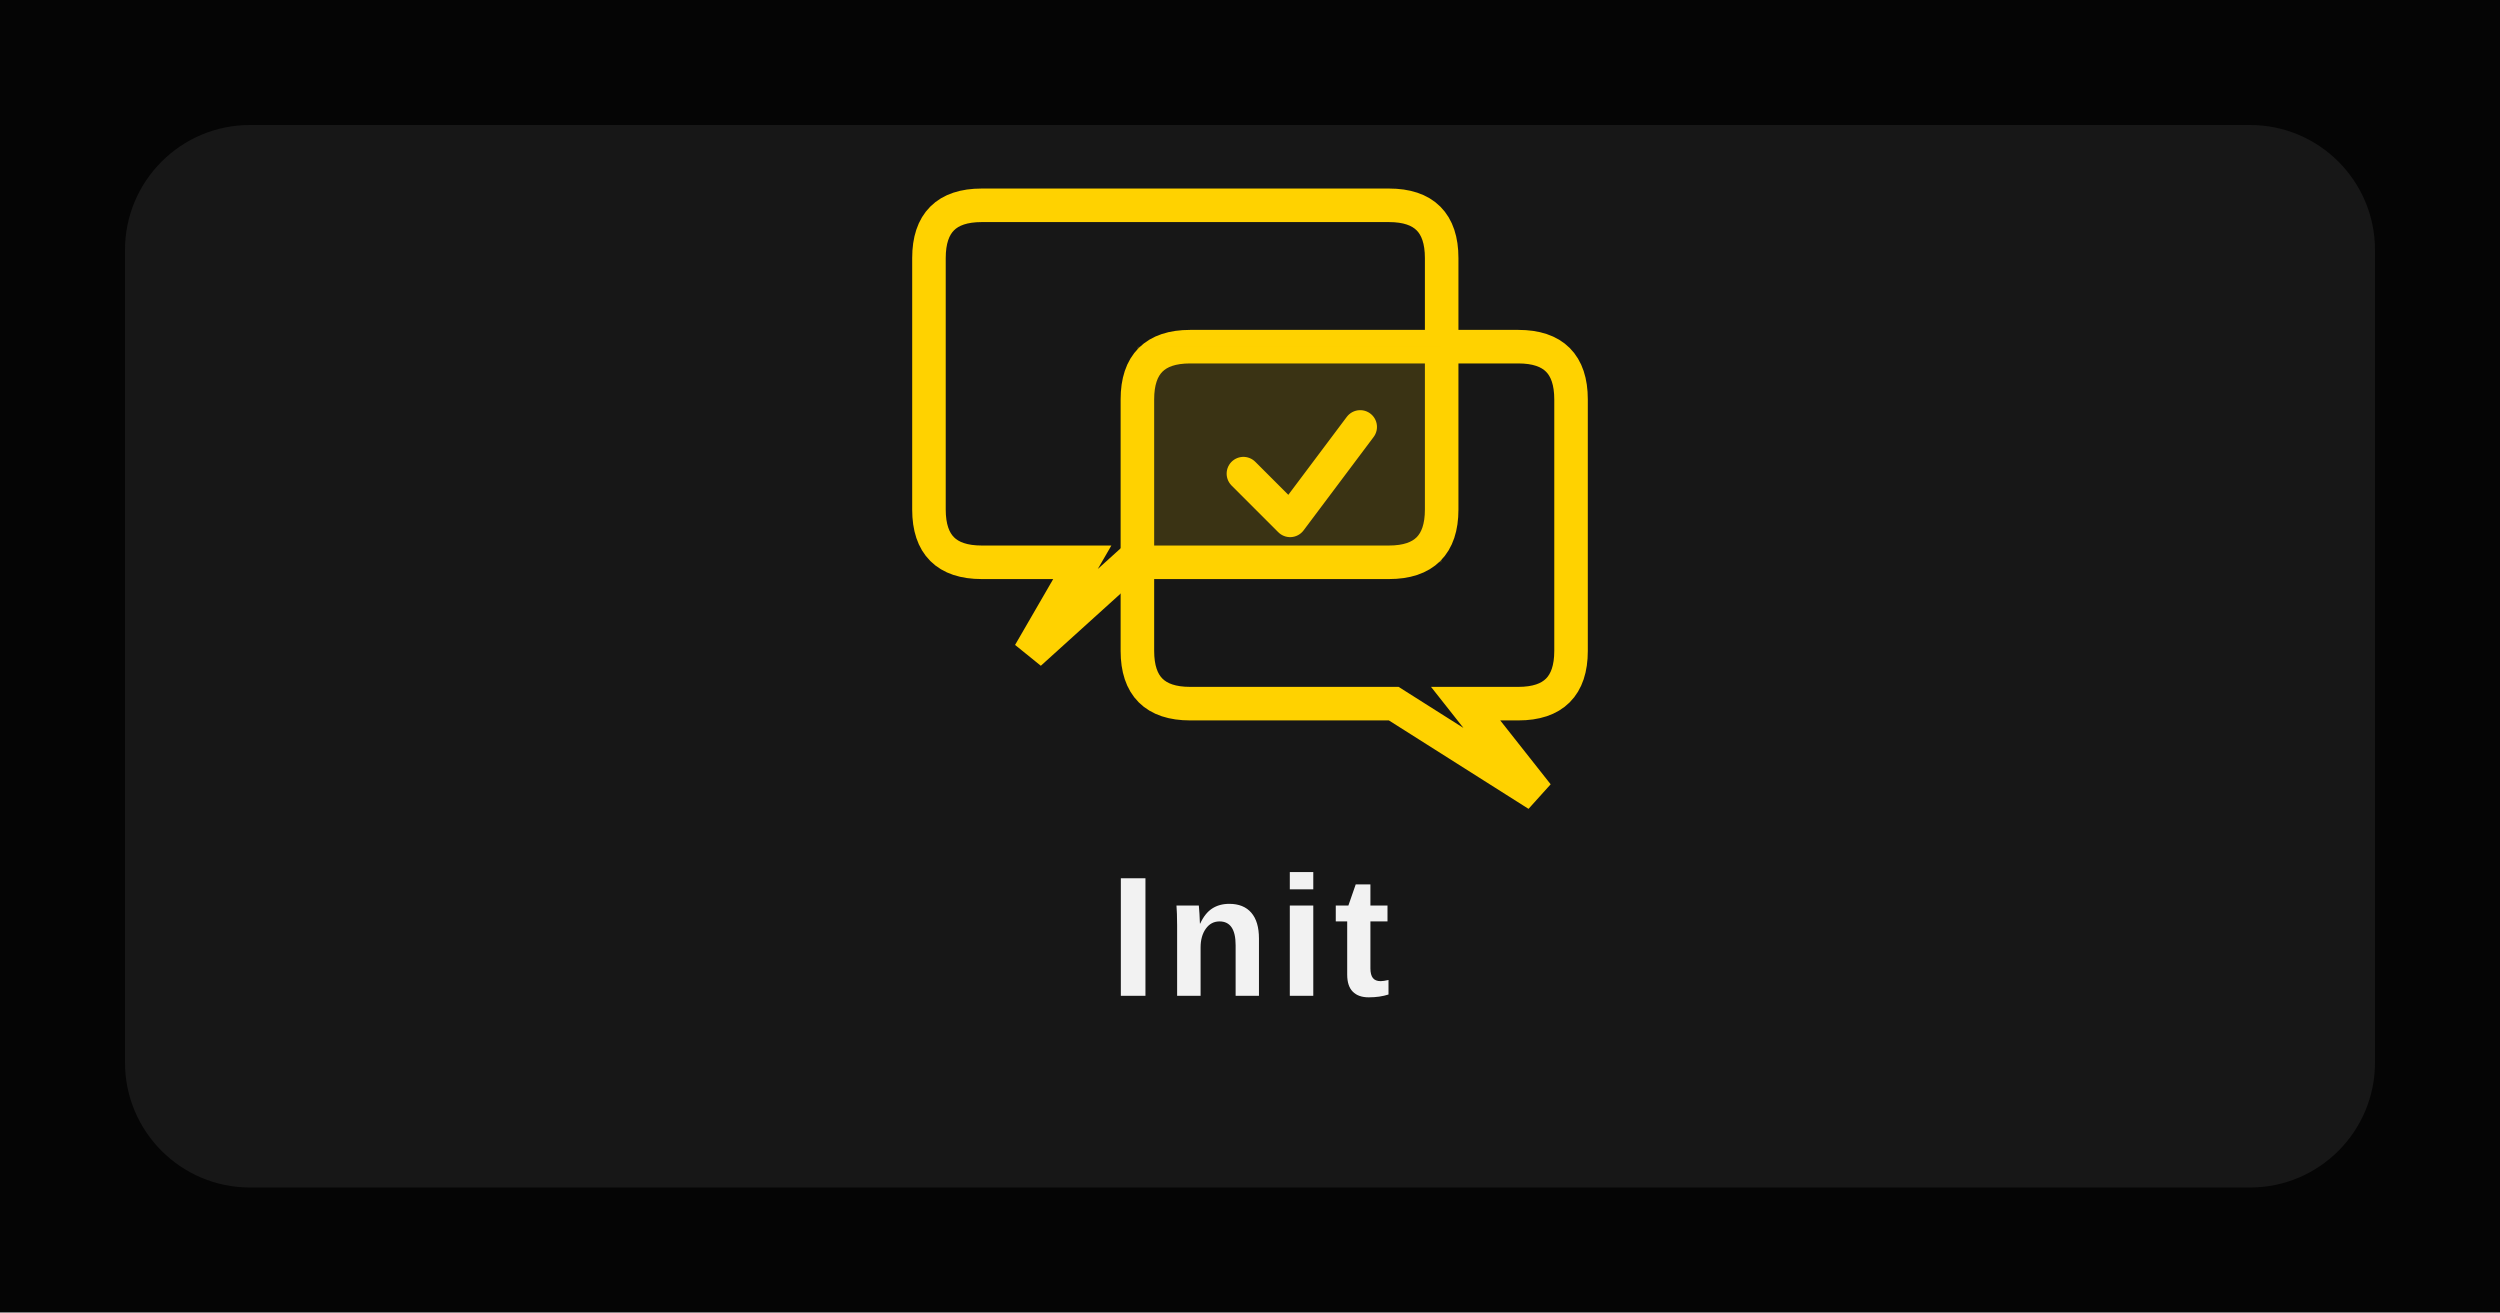
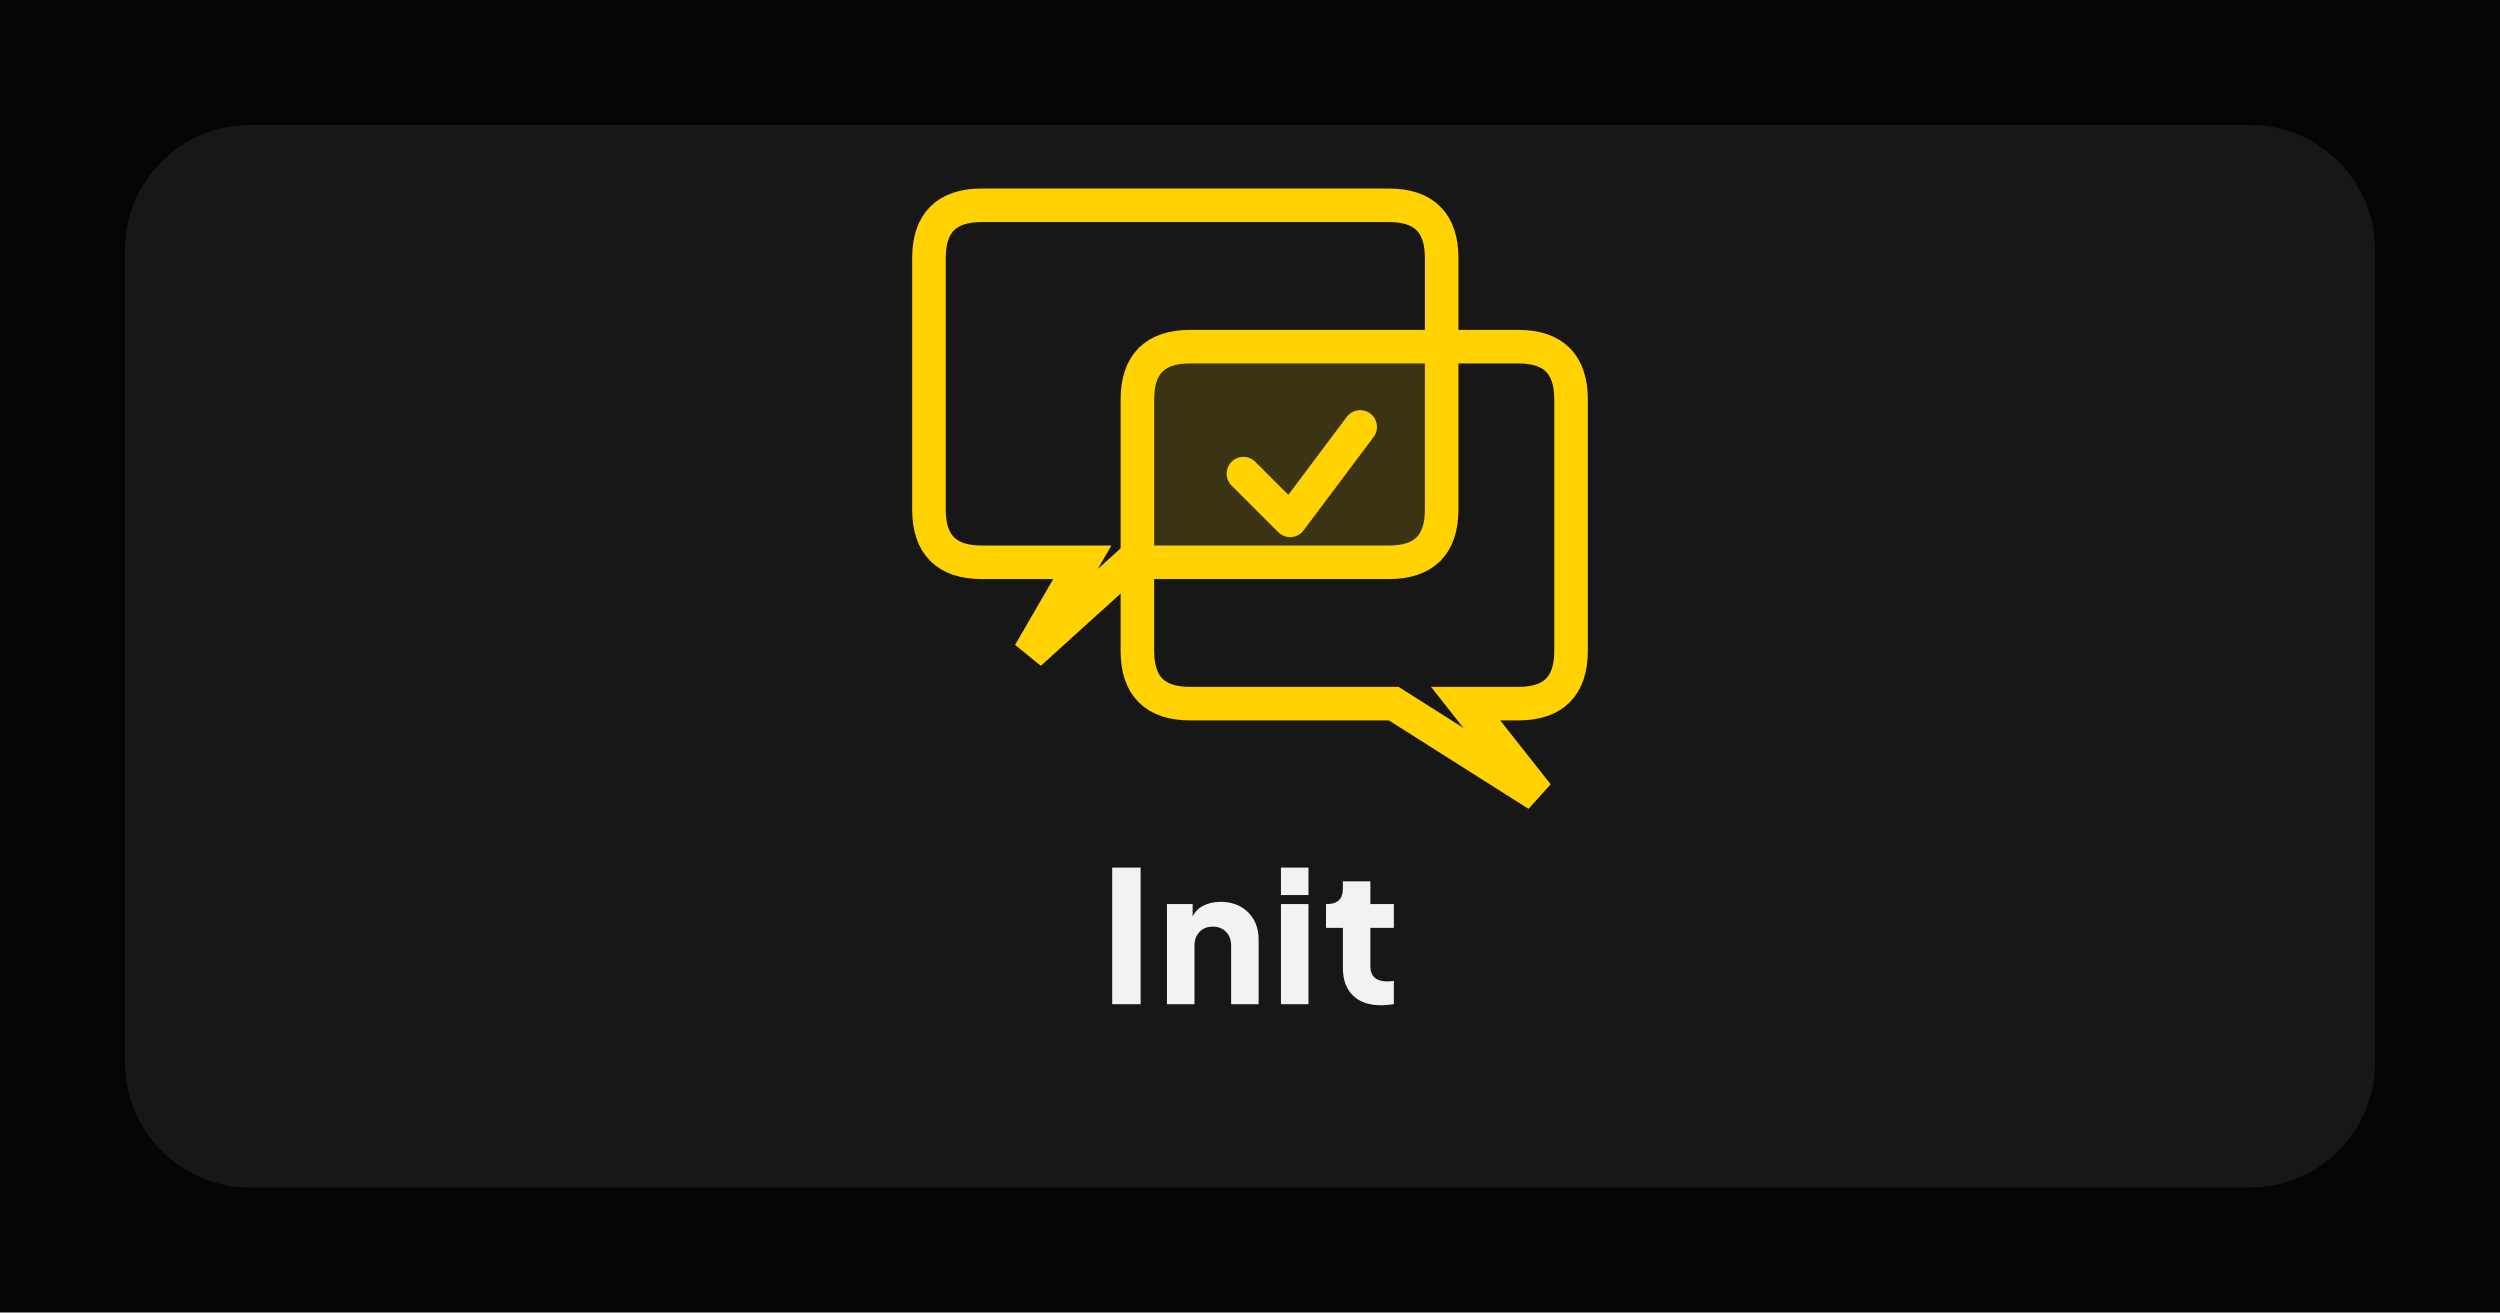
<svg xmlns="http://www.w3.org/2000/svg" viewBox="0 0 1200 630" width="1200" height="630">
  <rect width="1200" height="630" fill="#050505" />
  <rect x="60" y="60" width="1080" height="510" rx="60" fill="#171717" />
  <g transform="translate(600,240) scale(1.15) translate(-210,-206)">
    <path d="M185,142 L322,142 Q344,142 344,164 L344,269 Q344,291 322,291 L300,291 L330,329 L270,291 L185,291 Q163,291 163,269 L163,164 Q163,142 185,142 Z" fill="none" stroke="#FFD200" stroke-width="14" />
    <path d="M98,83 L268,83 Q290,83 290,105 L290,210 Q290,232 268,232 L160,232 L118,270 L140,232 L98,232 Q76,232 76,210 L76,105 Q76,83 98,83 Z" fill="none" stroke="#FFD200" stroke-width="14" />
    <path d="M163,142 L290,142 L290,232 L163,232 Z" fill="#FFD200" fill-opacity="0.15" />
    <path d="M207.25,195 L226.75,214.5 L256,175.5" fill="none" stroke="#FFD200" stroke-width="14" stroke-linecap="round" stroke-linejoin="round" />
  </g>
-   <text x="600" y="478" font-family="Plus Jakarta Sans, -apple-system, Helvetica Neue, Arial, sans-serif" font-size="82" font-weight="800" fill="#F2F2F2" text-anchor="middle" letter-spacing="4">Init</text>
+   <path fill="#F2F2F2" d="M533.86 482.0V416.44H547.5V482.0Z M560.148 482.0V433.952H572.468V439.848Q574.316 436.328 577.836 434.612Q581.356 432.896 585.932 432.896Q591.388 432.896 595.48 435.184Q599.572 437.472 601.86 441.564Q604.148 445.656 604.148 451.112V482.0H590.948V453.928Q590.948 449.792 588.484 447.284Q586.02 444.776 582.148 444.776Q578.276 444.776 575.812 447.284Q573.348 449.792 573.348 453.928V482.0Z M614.86 429.64V416.44H628.06V429.64ZM614.86 482.0V433.952H628.06V482.0Z M662.884 482.528Q654.172 482.528 649.376 477.82Q644.58 473.112 644.58 464.664V445.392H636.484V433.952H636.924Q644.58 433.952 644.58 426.56V423.04H657.78V433.952H669.044V445.392H657.78V463.784Q657.78 471.088 665.964 471.088Q667.196 471.088 669.044 470.824V482.0Q667.724 482.176 666.052 482.352Q664.38 482.528 662.884 482.528Z" />
</svg>
